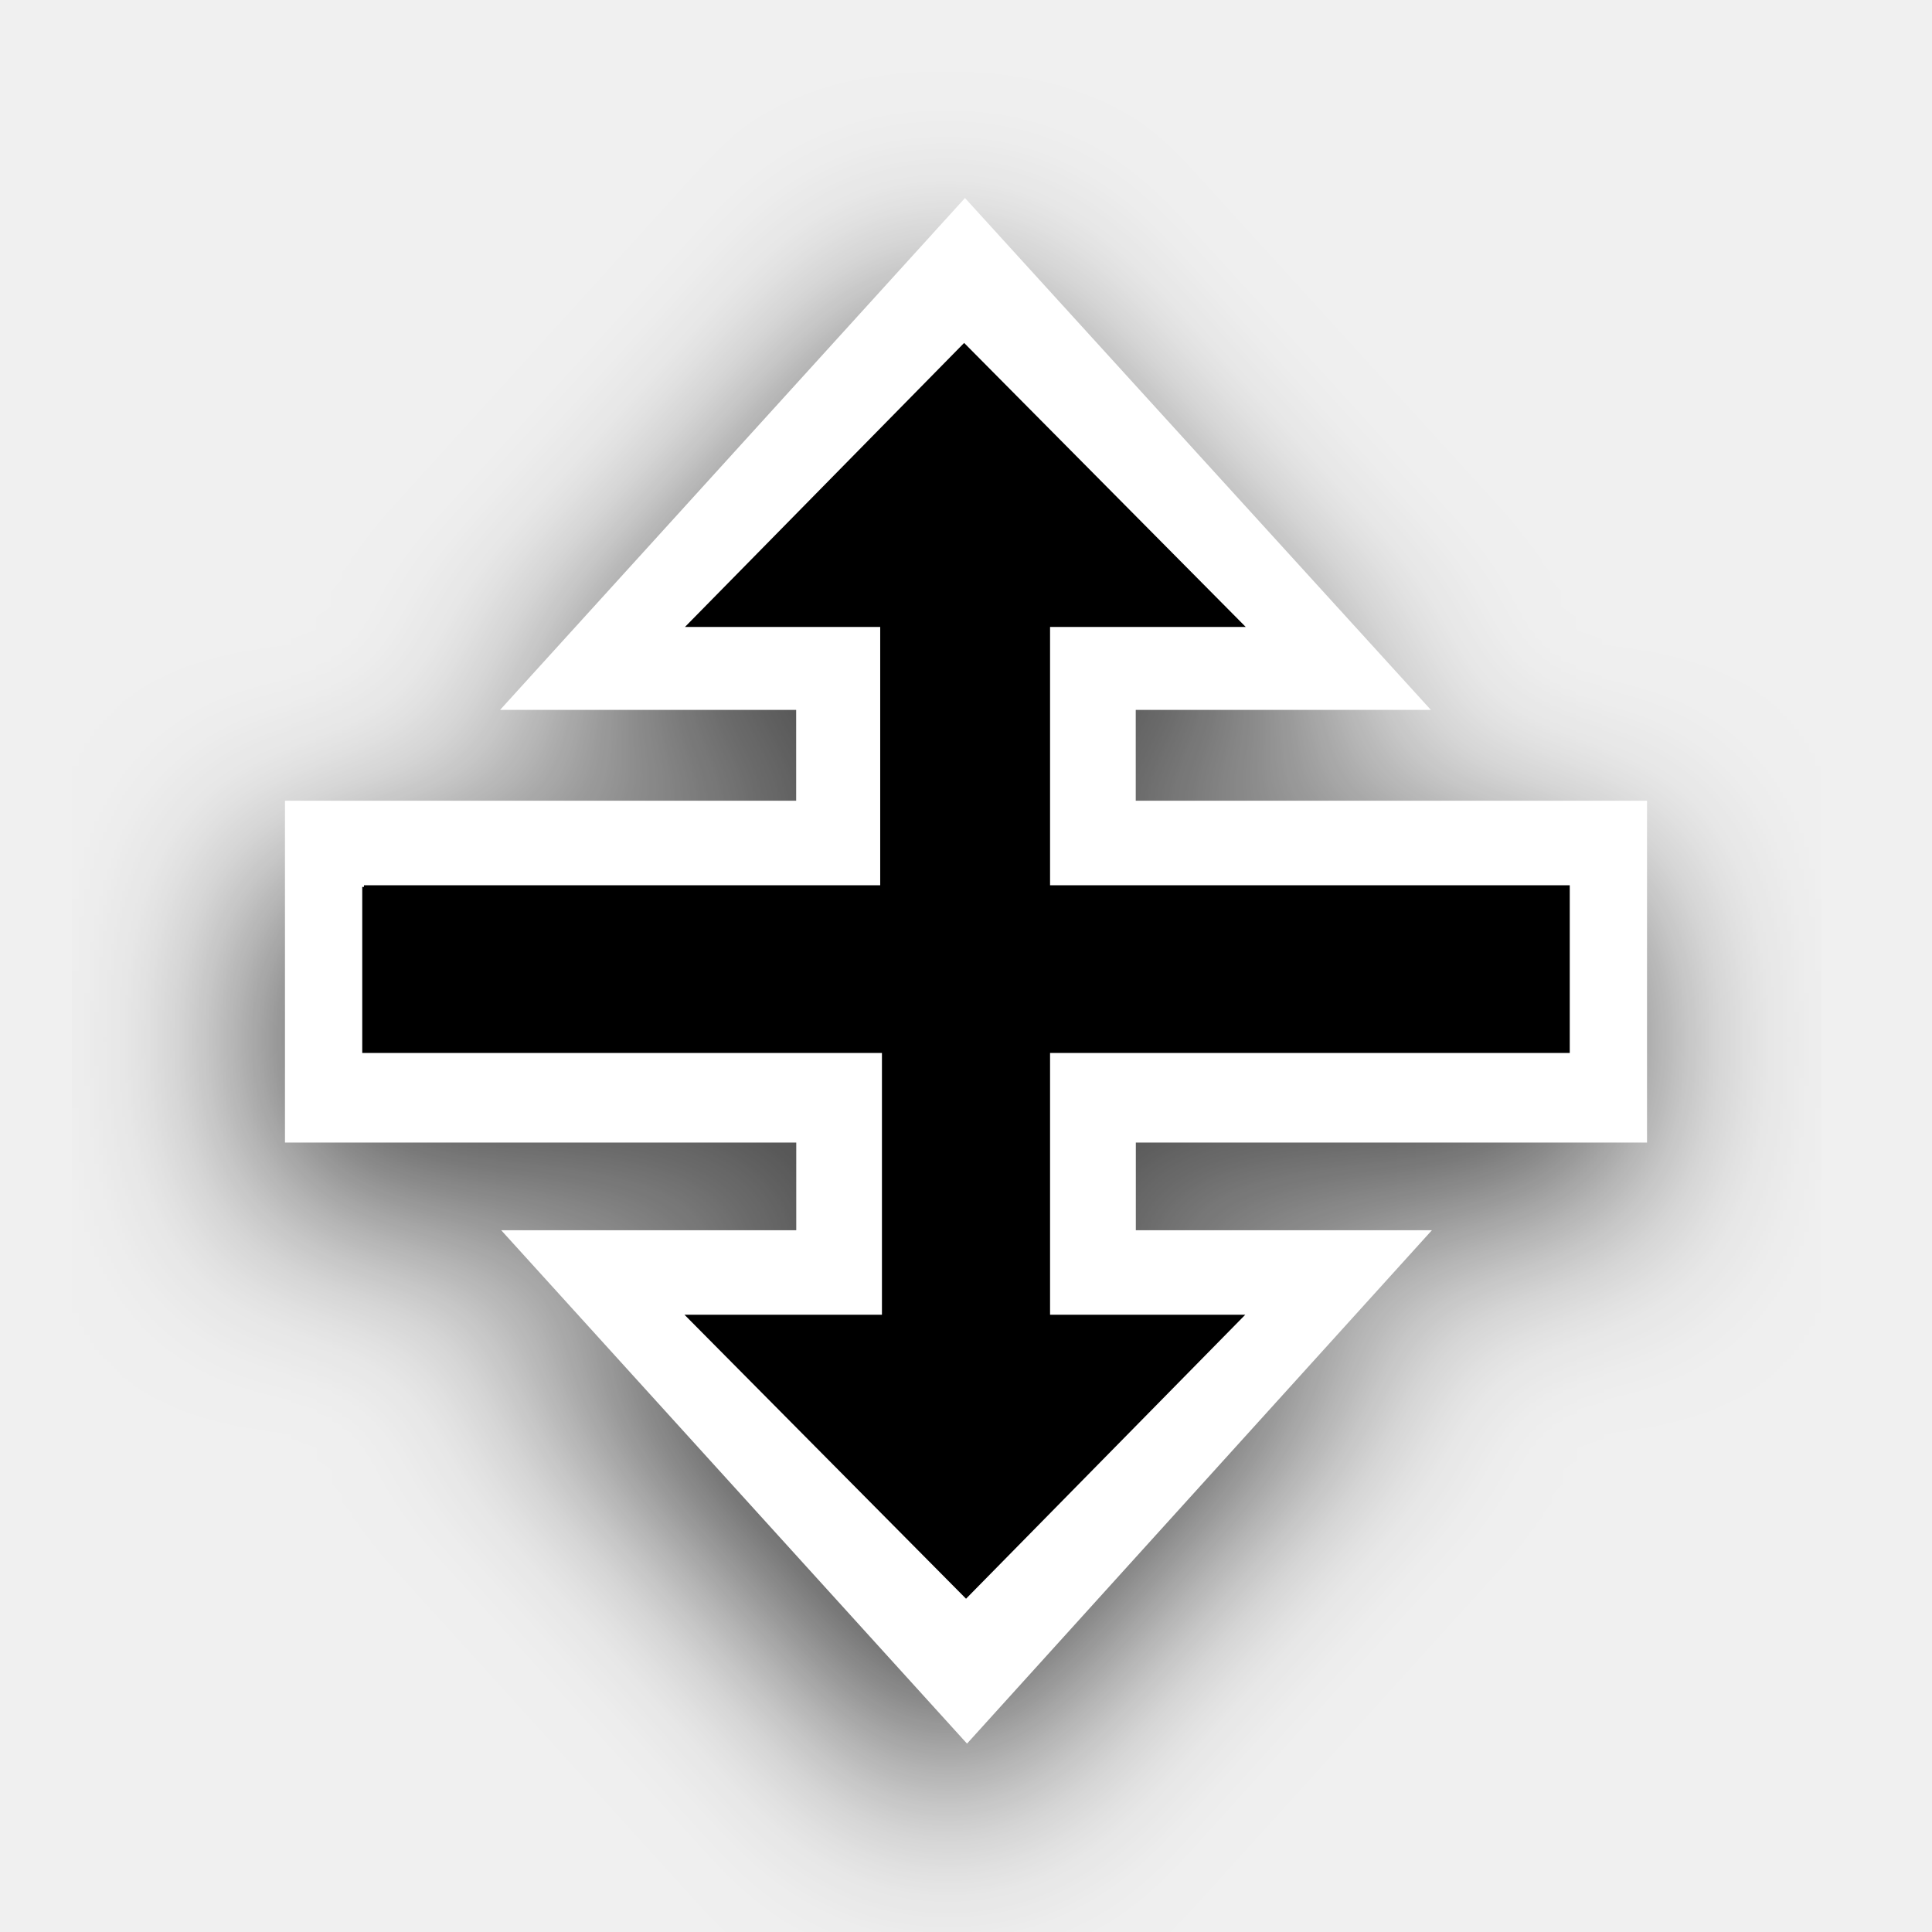
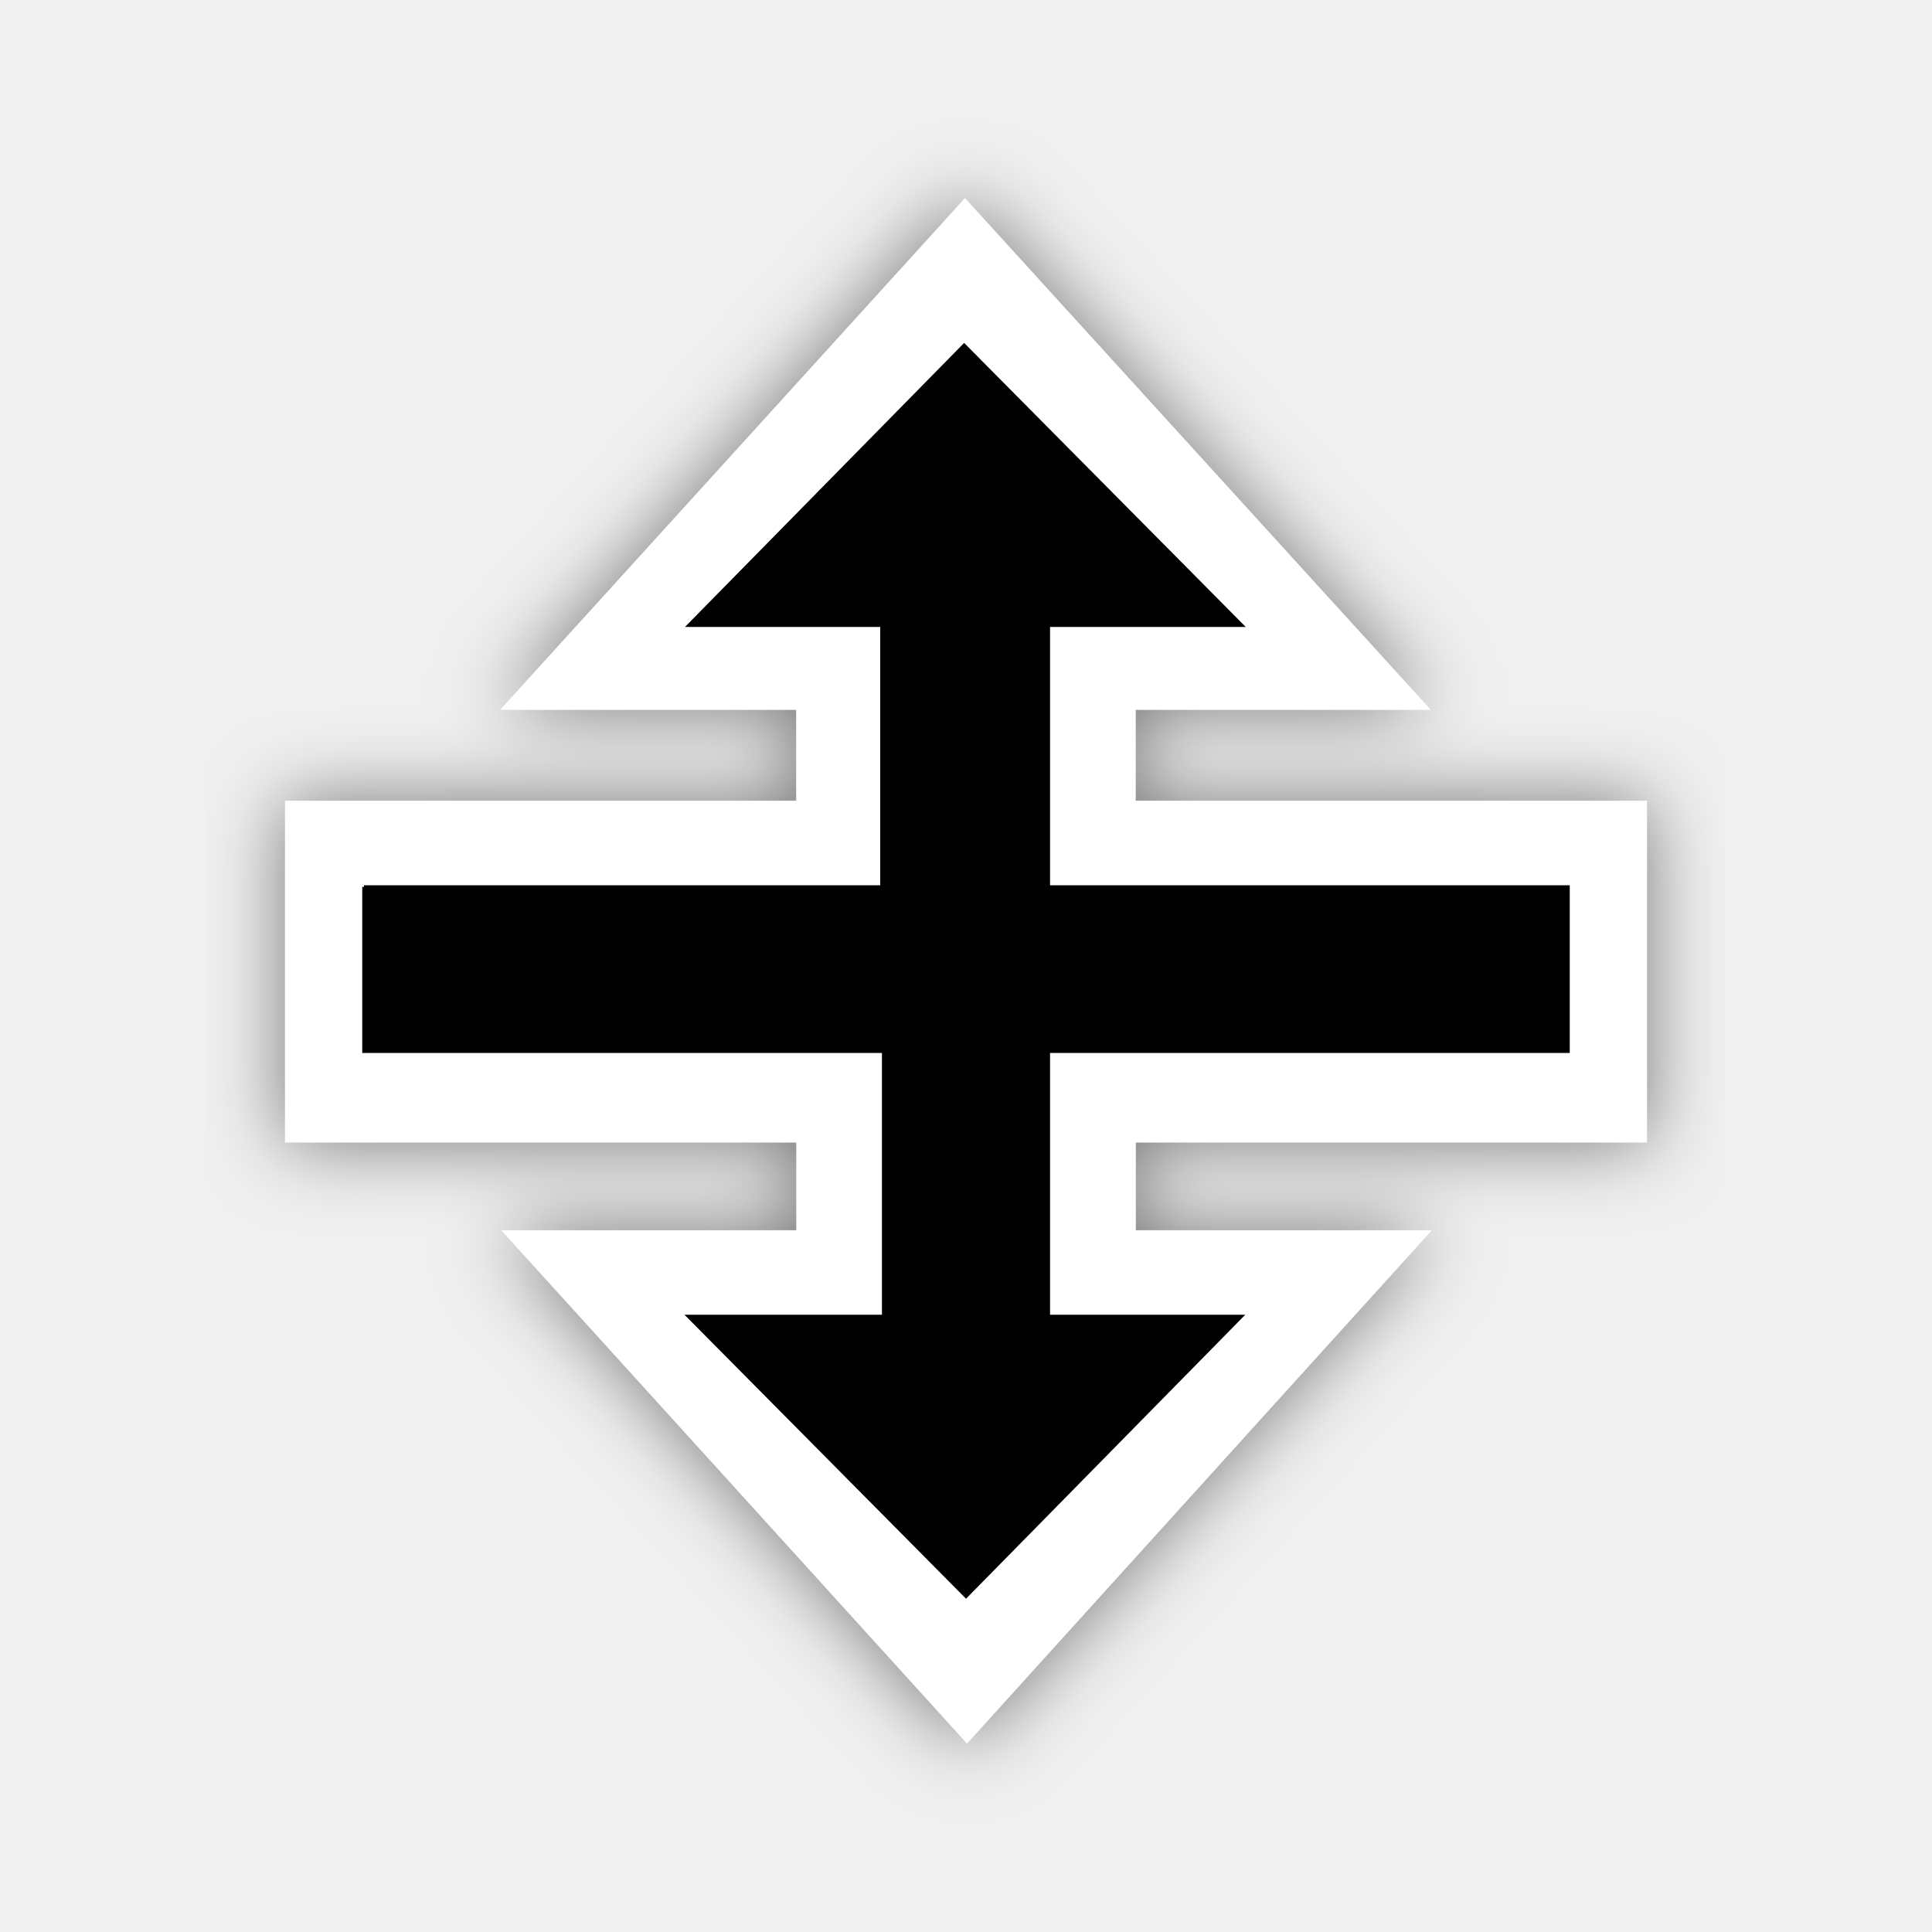
<svg xmlns="http://www.w3.org/2000/svg" width="200" height="200" viewBox="0 0 200 200" fill="none">
-   <g clip-path="url(#clip0)">
-     <g filter="url(#filter0_d)">
-       <path fill-rule="evenodd" clip-rule="evenodd" d="M29.5 118.278H82.428V127.353H51.884L100.106 180.5L148.231 127.353H117.581V118.278H170.5V82.891H117.572V73.487H148.125L99.894 20.5L51.769 73.487H82.419V82.891H29.5V118.278Z" fill="white" />
-     </g>
-     <path fill-rule="evenodd" clip-rule="evenodd" d="M99.807 35.5L70.909 64.9H91.119V91.644H37.679V91.813H37.5V109.001H91.298V136.099H70.855L100.004 165.5L128.912 136.099H108.702V109.001H162.5V91.644H108.702V64.9H128.957L99.807 35.5Z" fill="black" />
+   <g filter="url(#filter0_d)">
+     <path fill-rule="evenodd" clip-rule="evenodd" d="M29.5 118.278H82.428V127.353H51.884L100.106 180.5L148.231 127.353H117.581V118.278H170.5V82.891H117.572V73.487H148.125L99.894 20.5L51.769 73.487H82.419V82.891H29.5V118.278Z" fill="white" />
  </g>
+   <path fill-rule="evenodd" clip-rule="evenodd" d="M99.807 35.5L70.909 64.9H91.119V91.644H37.679V91.813H37.5V109.001H91.298V136.099H70.855L100.004 165.5L128.912 136.099H108.702V109.001H162.5V91.644H108.702V64.9H128.957L99.807 35.5Z" fill="black" />
  <defs>
-     <filter id="filter0_d" x="7.5" y="7.5" width="181" height="200" filterUnits="userSpaceOnUse" color-interpolation-filters="sRGB">
+     <filter id="filter0_d" x="21.5" y="12.5" width="157" height="176" filterUnits="userSpaceOnUse" color-interpolation-filters="sRGB">
      <feFlood flood-opacity="0" result="BackgroundImageFix" />
      <feColorMatrix in="SourceAlpha" type="matrix" values="0 0 0 0 0 0 0 0 0 0 0 0 0 0 0 0 0 0 127 0" />
-       <feOffset dx="-2" dy="7" />
-       <feGaussianBlur stdDeviation="10" />
-       <feColorMatrix type="matrix" values="0 0 0 0 0 0 0 0 0 0 0 0 0 0 0 0 0 0 0.7 0" />
+       <feOffset />
+       <feGaussianBlur stdDeviation="4" />
+       <feColorMatrix type="matrix" values="0 0 0 0 0 0 0 0 0 0 0 0 0 0 0 0 0 0 0.5 0" />
      <feBlend mode="normal" in2="BackgroundImageFix" result="effect1_dropShadow" />
      <feBlend mode="normal" in="SourceGraphic" in2="effect1_dropShadow" result="shape" />
    </filter>
-     <clipPath id="clip0">
-       <rect width="200" height="200" fill="white" />
-     </clipPath>
  </defs>
</svg>
